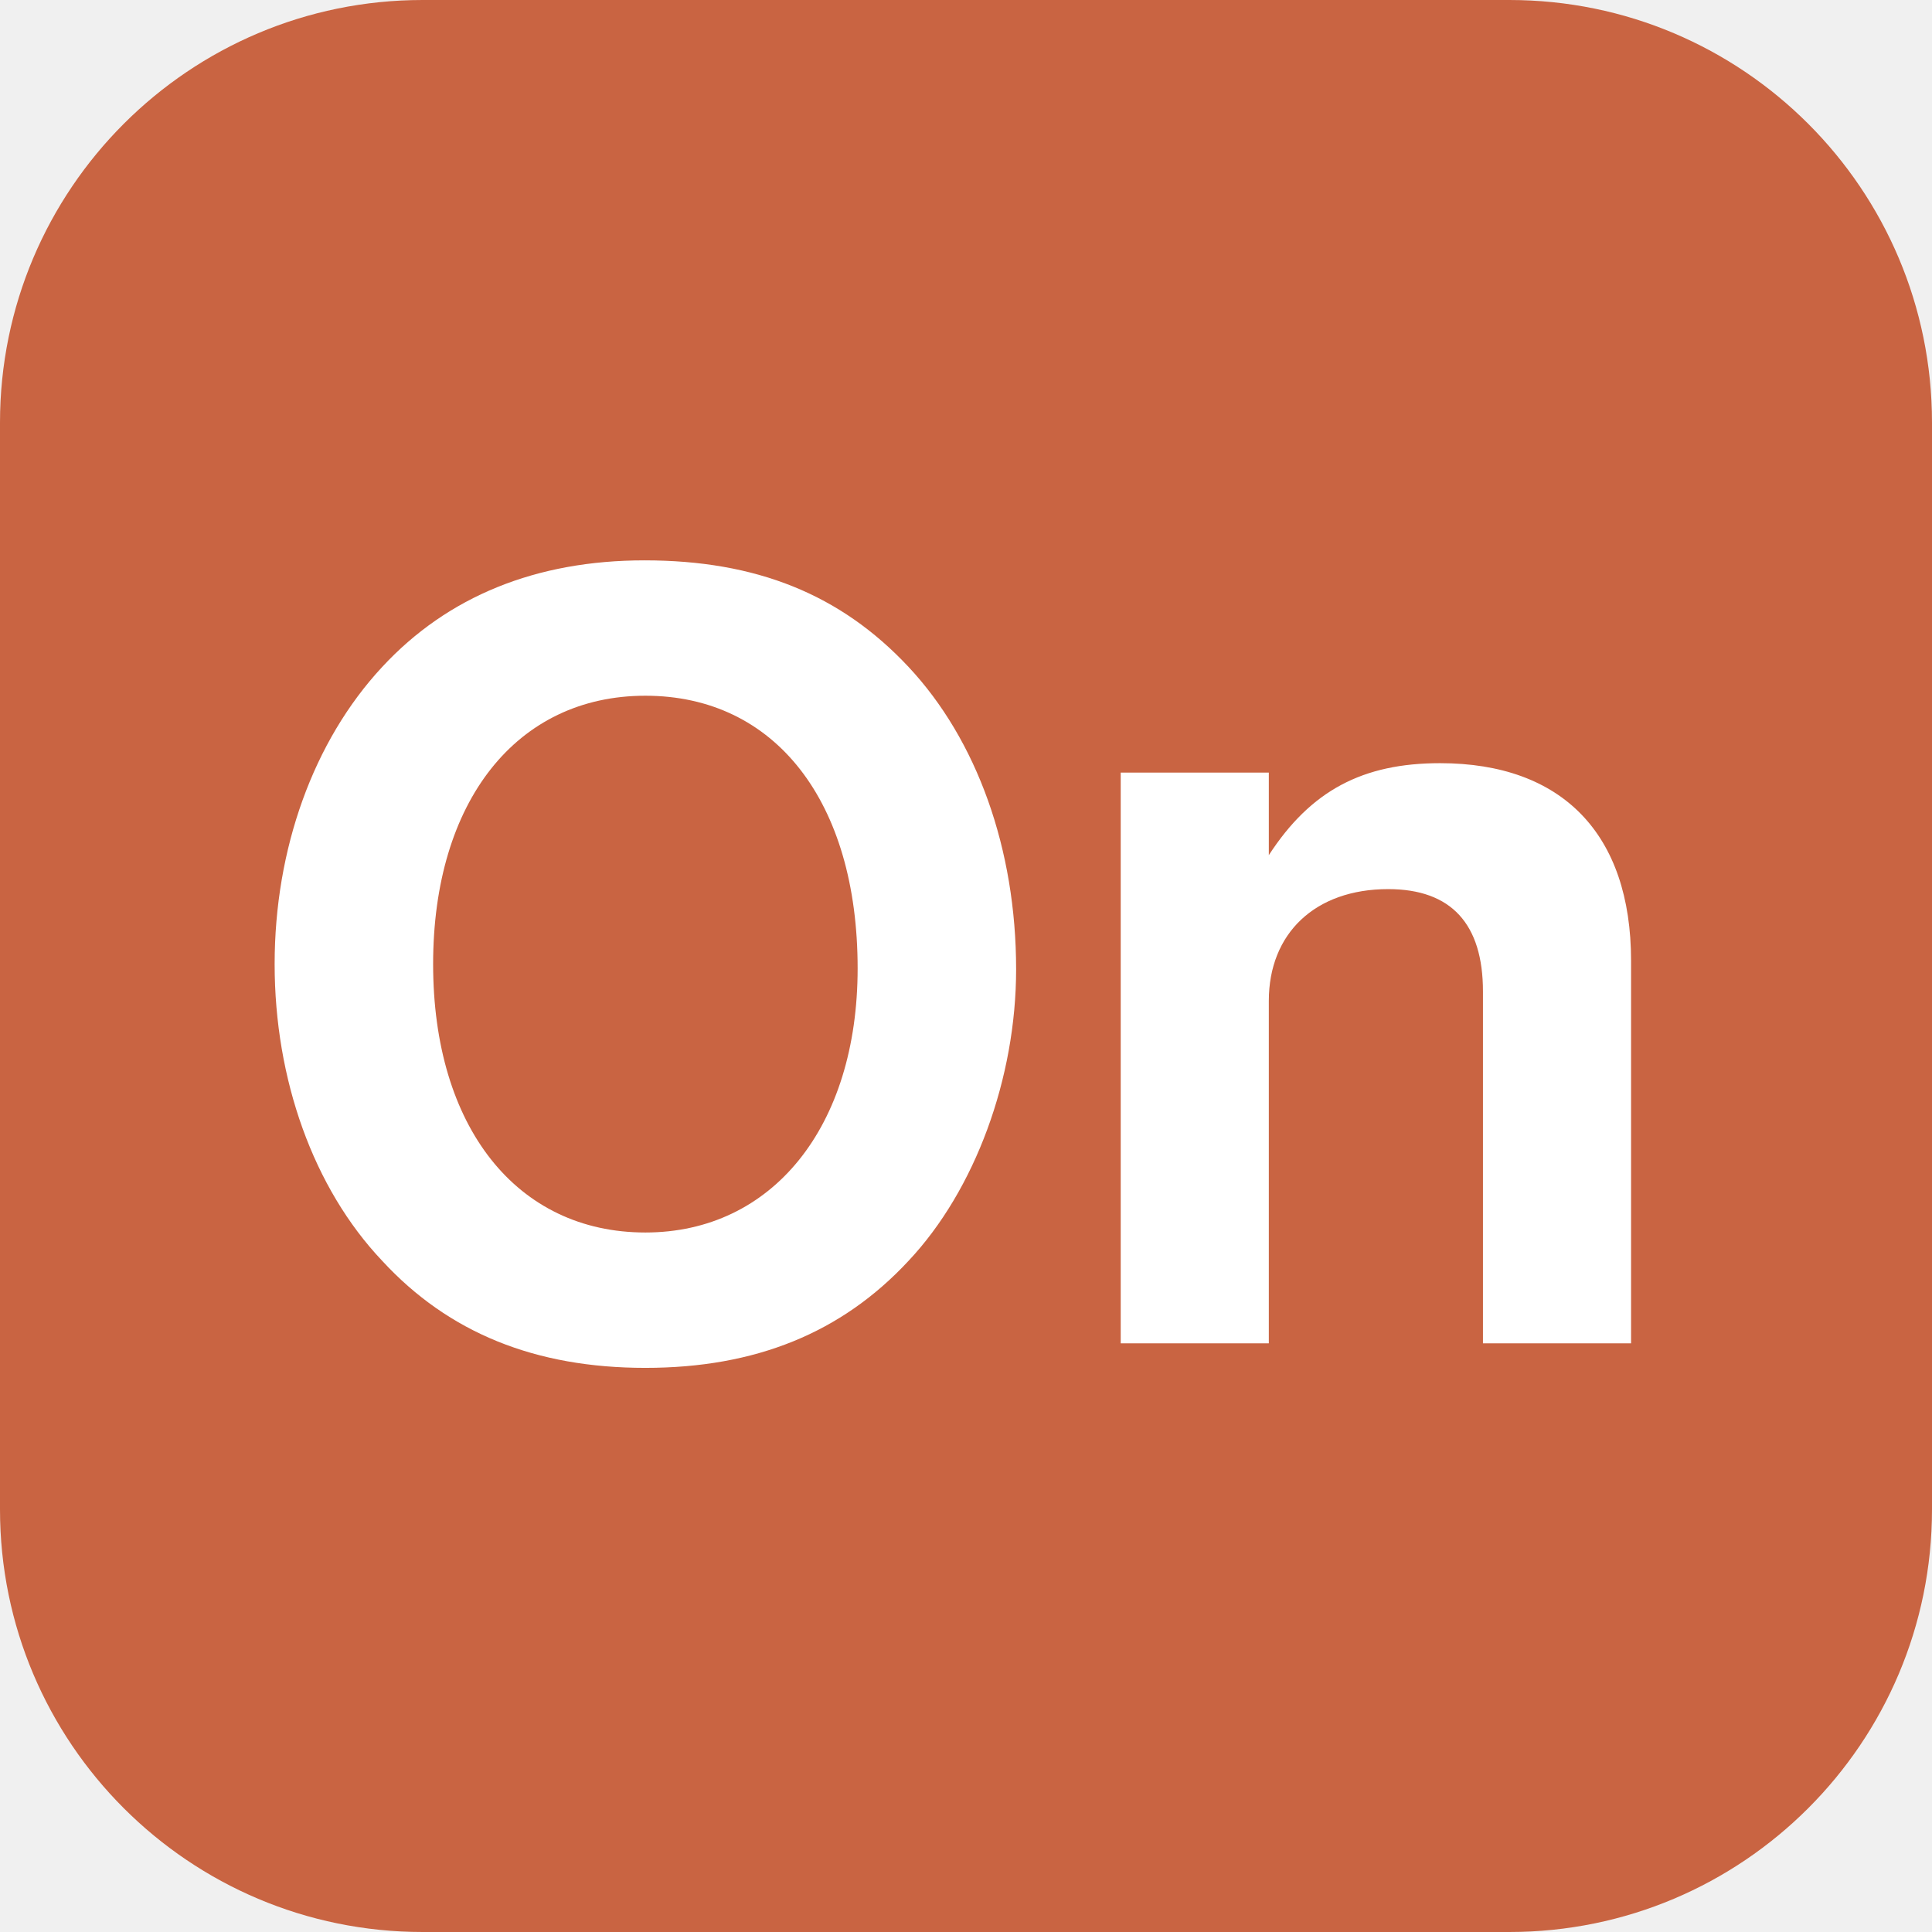
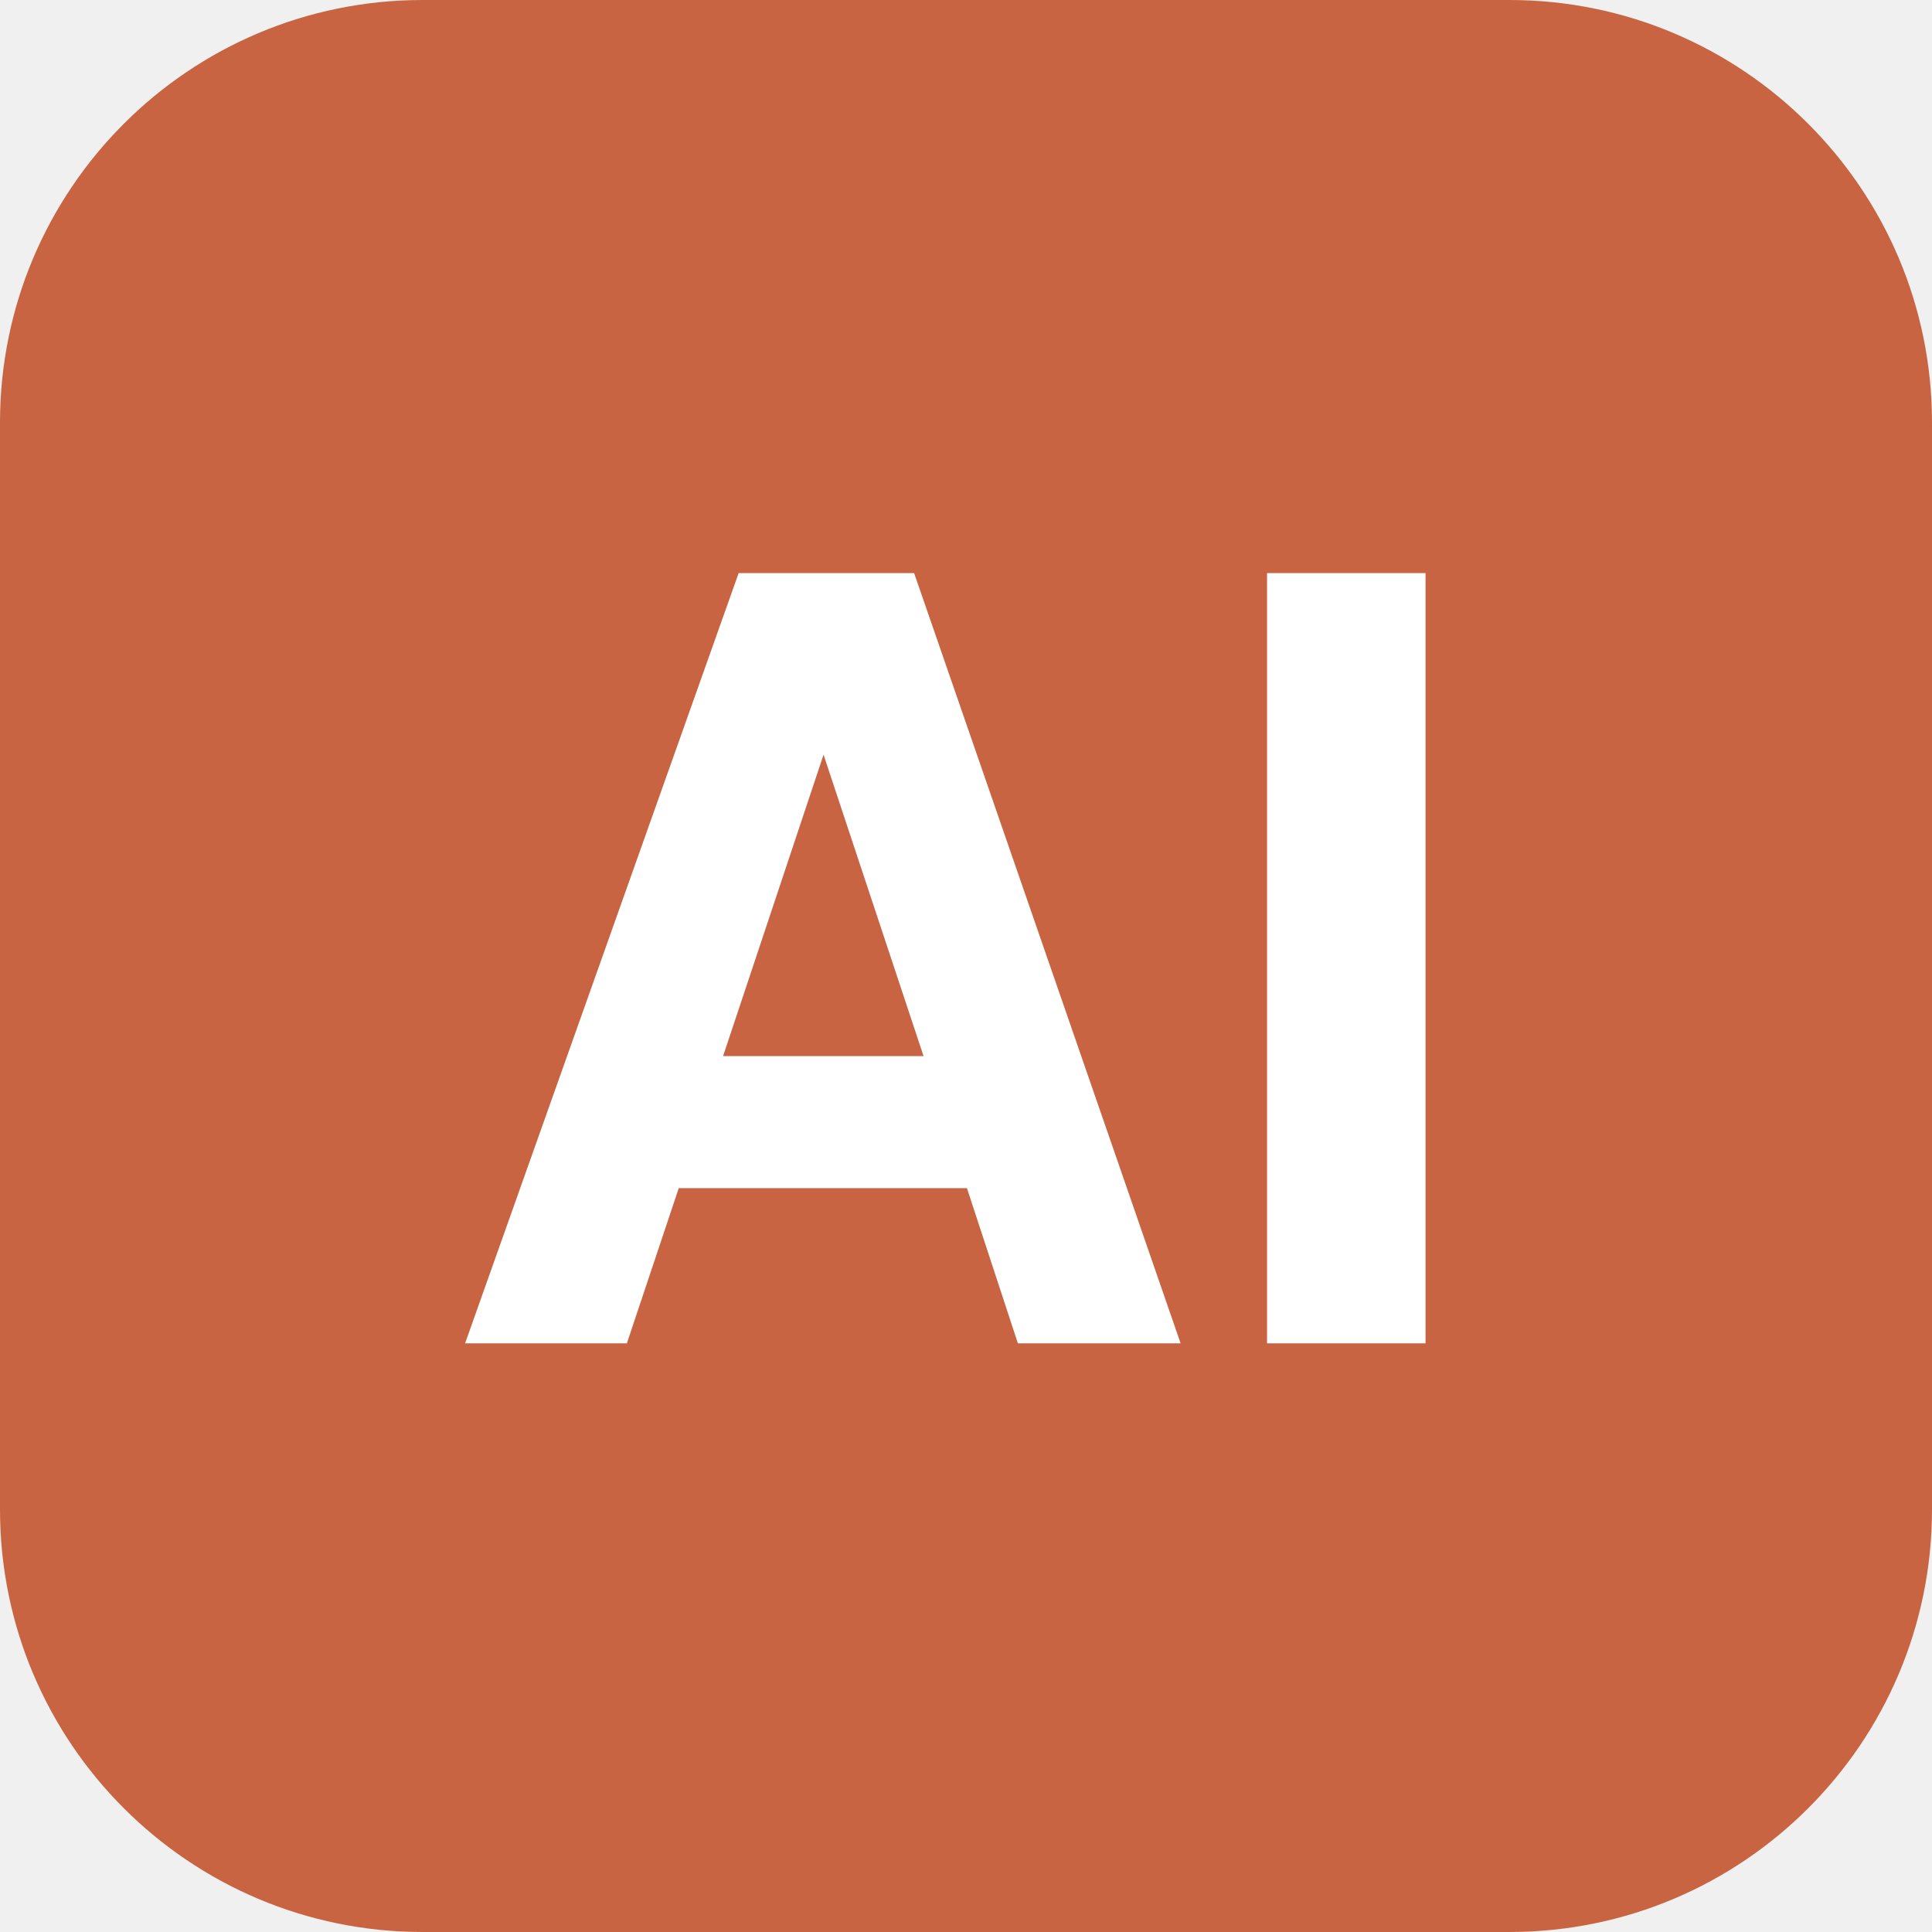
<svg xmlns="http://www.w3.org/2000/svg" viewBox="0 0 64 64">
  <rect width="64" height="64" rx="14" fill="#c96442" />
-   <text x="32" y="44.5" text-anchor="middle" font-family="-apple-system, 'Segoe UI', Helvetica, Arial, sans-serif" font-size="35" font-weight="800" fill="#ffffff">On</text>
+   <text x="32" y="44.5" text-anchor="middle" font-family="-apple-system, 'Segoe UI', Helvetica, Arial, sans-serif" font-size="35" font-weight="800" fill="#ffffff">AI</text>
</svg>
